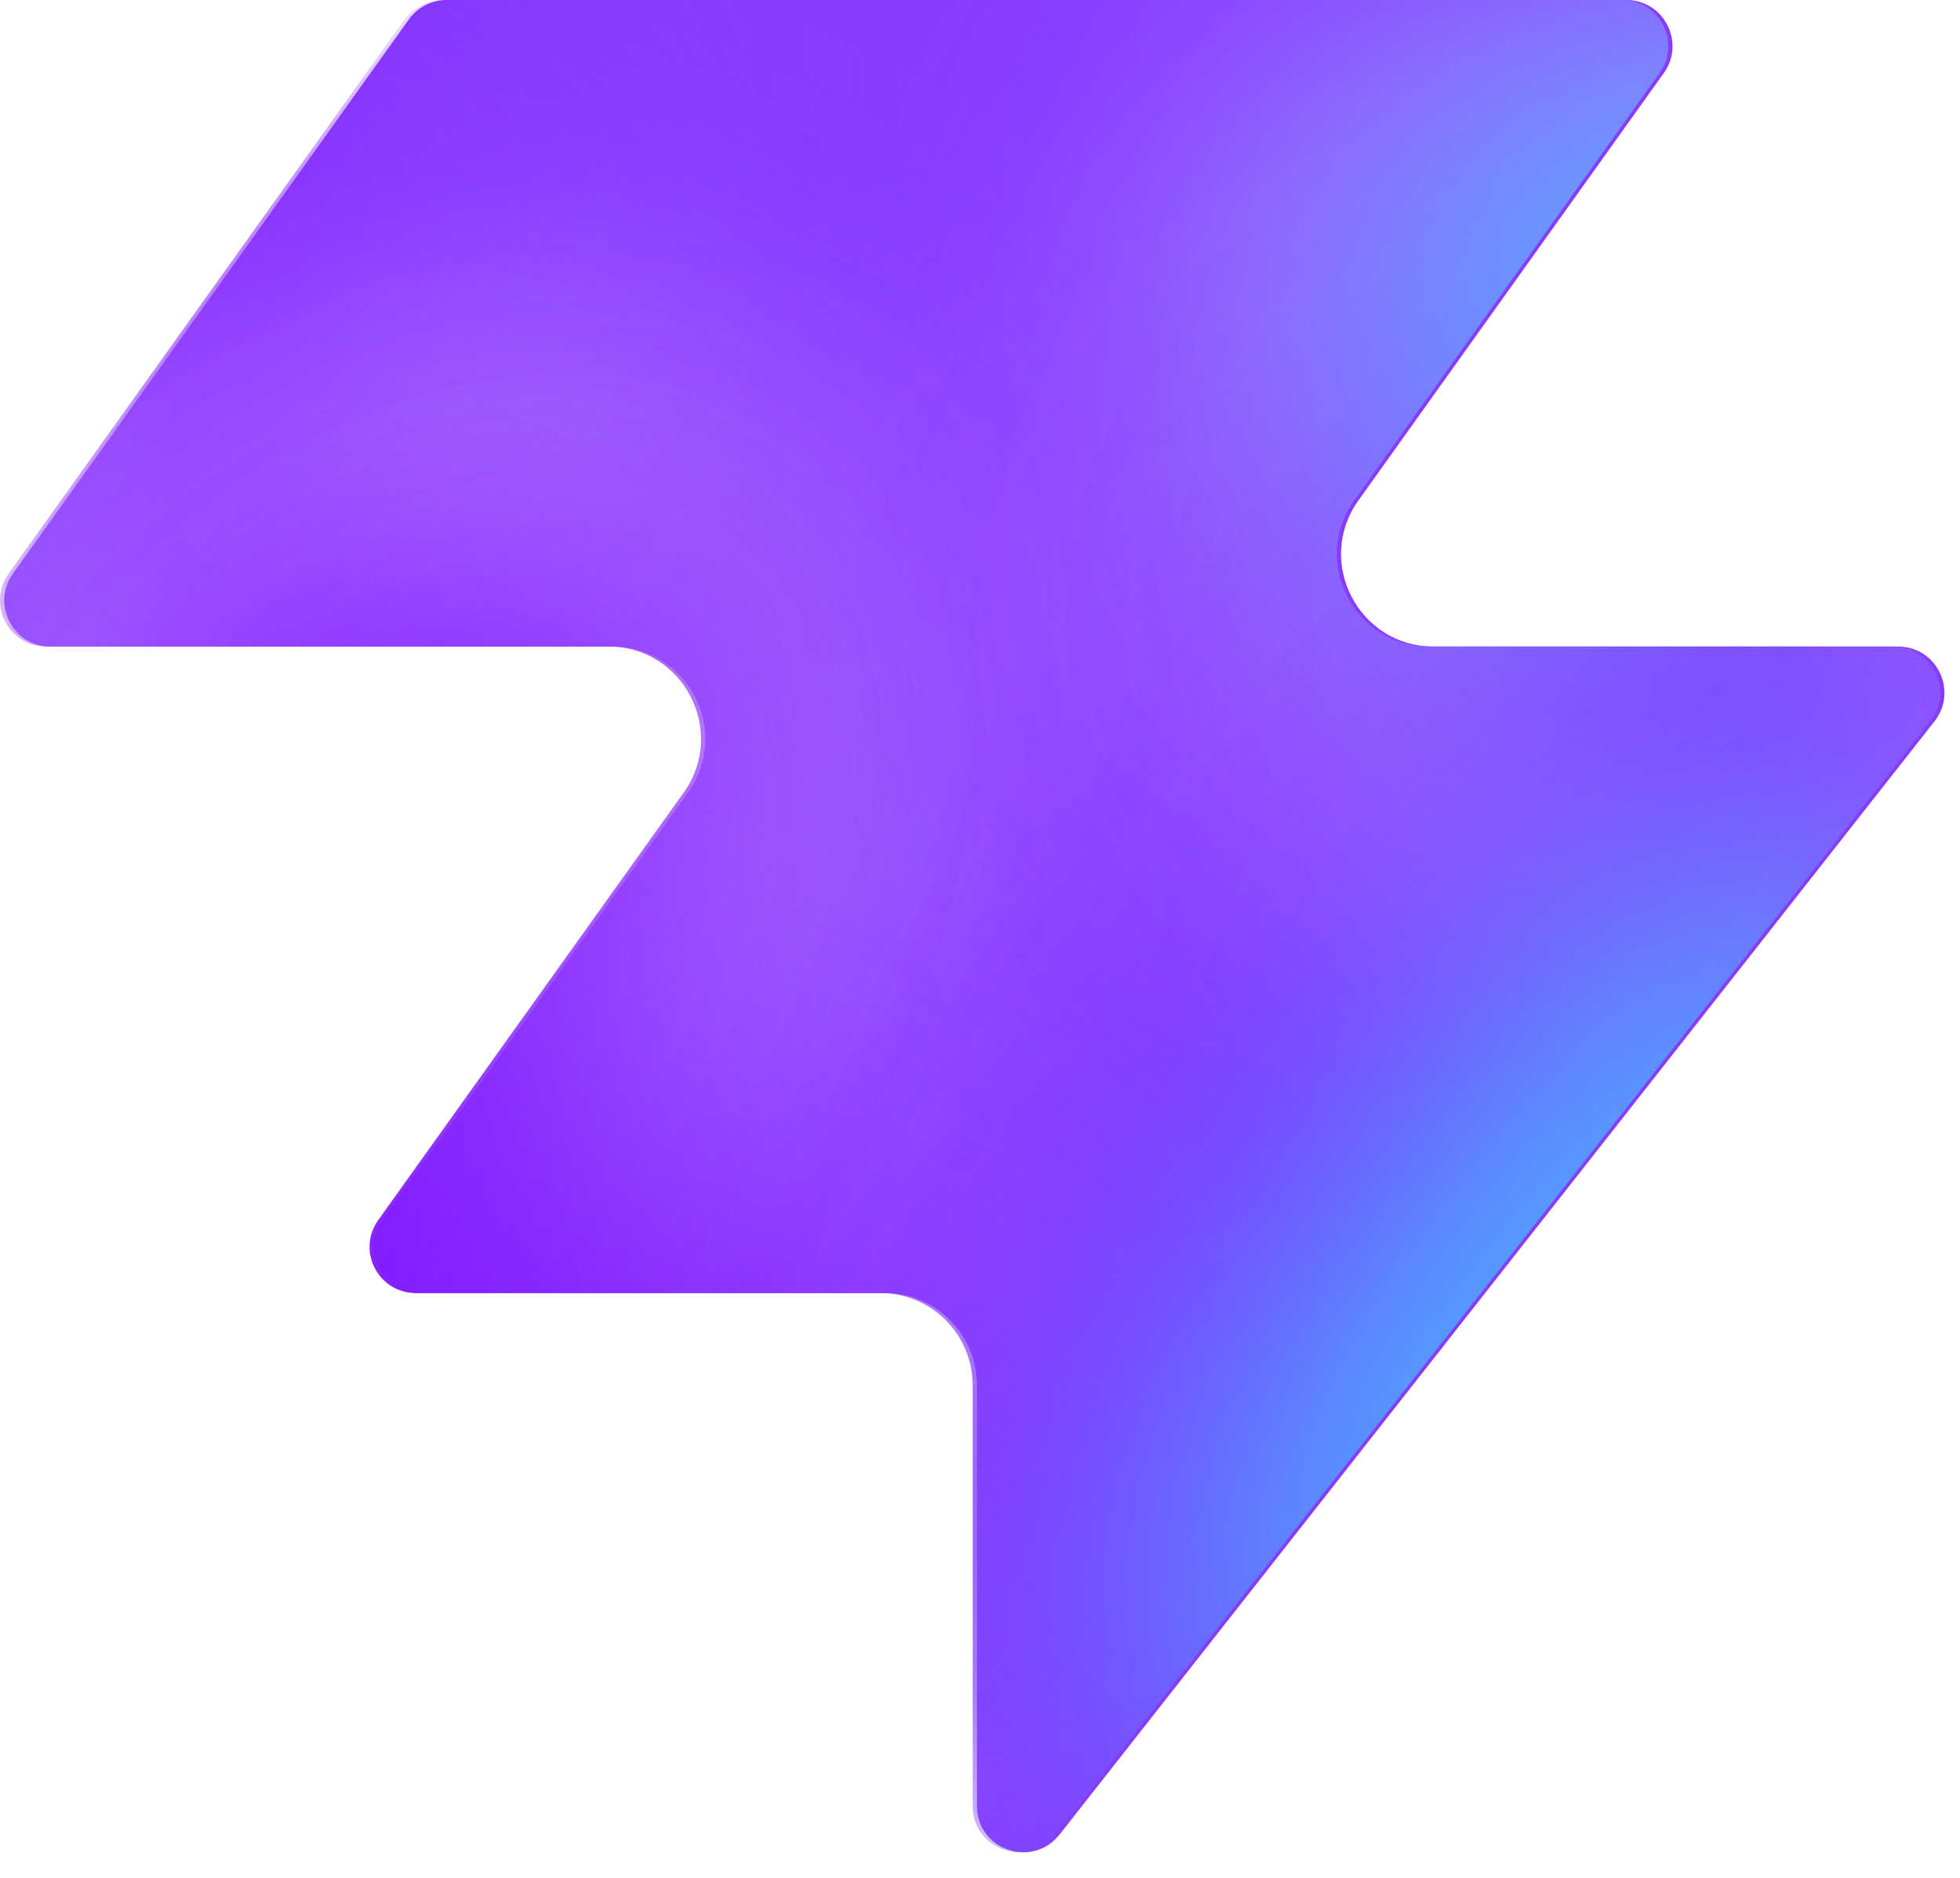
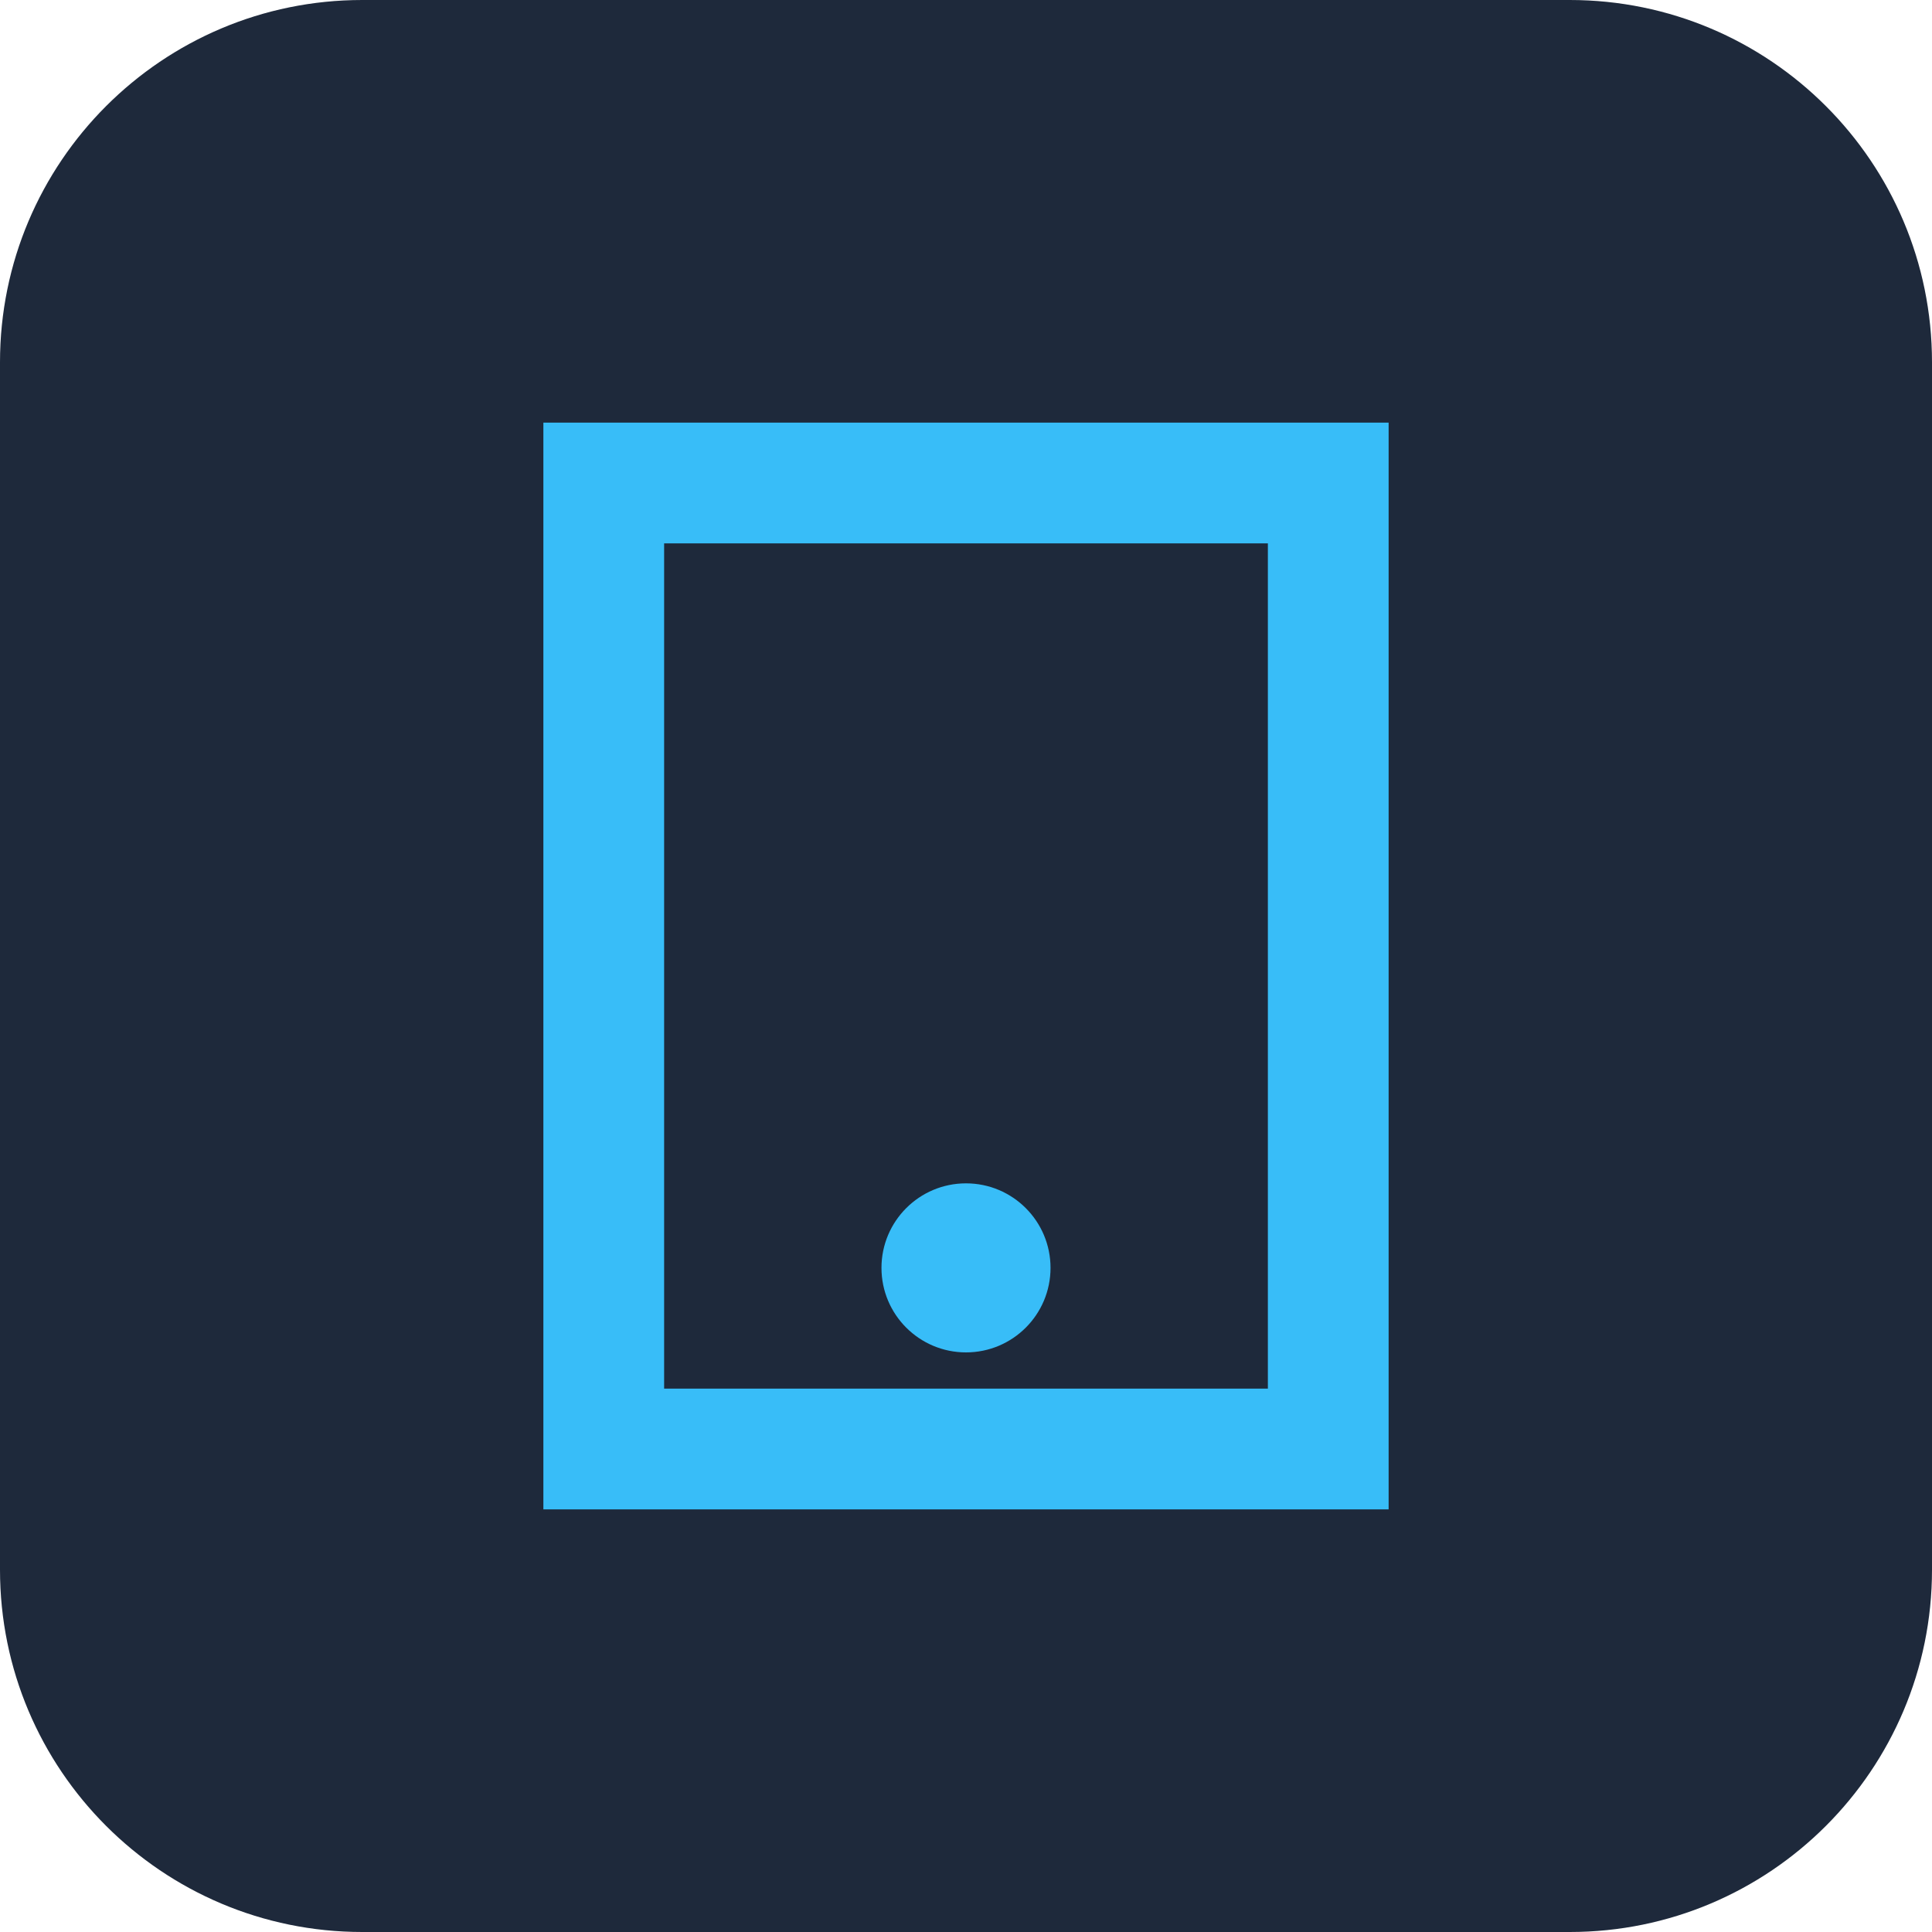
- <svg xmlns="http://www.w3.org/2000/svg" width="48" height="46" fill="none" viewBox="0 0 48 46">
-   <path fill="#863bff" d="M25.946 44.938c-.664.845-2.021.375-2.021-.698V33.937a2.26 2.26 0 0 0-2.262-2.262H10.287c-.92 0-1.456-1.04-.92-1.788l7.48-10.471c1.07-1.497 0-3.578-1.842-3.578H1.237c-.92 0-1.456-1.04-.92-1.788L10.013.474c.214-.297.556-.474.92-.474h28.894c.92 0 1.456 1.04.92 1.788l-7.48 10.471c-1.07 1.498 0 3.579 1.842 3.579h11.377c.943 0 1.473 1.088.89 1.83L25.947 44.94z" style="fill:#863bff;fill:color(display-p3 .525 .23 1);fill-opacity:1" />
-   <mask id="a" width="48" height="46" x="0" y="0" maskUnits="userSpaceOnUse" style="mask-type:alpha">
-     <path fill="#000" d="M25.842 44.938c-.664.844-2.021.375-2.021-.698V33.937a2.26 2.26 0 0 0-2.262-2.262H10.183c-.92 0-1.456-1.04-.92-1.788l7.48-10.471c1.07-1.498 0-3.579-1.842-3.579H1.133c-.92 0-1.456-1.04-.92-1.787L9.91.473c.214-.297.556-.474.92-.474h28.894c.92 0 1.456 1.04.92 1.788l-7.48 10.471c-1.07 1.498 0 3.578 1.842 3.578h11.377c.943 0 1.473 1.088.89 1.832L25.843 44.94z" style="fill:#000;fill-opacity:1" />
-   </mask>
-   <g mask="url(#a)">
-     <g filter="url(#b)">
-       <ellipse cx="5.508" cy="14.704" fill="#ede6ff" rx="5.508" ry="14.704" style="fill:#ede6ff;fill:color(display-p3 .927 .903 1);fill-opacity:1" transform="matrix(.00324 1 1 -.00324 -4.47 31.516)" />
-     </g>
-     <g filter="url(#c)">
-       <ellipse cx="10.399" cy="29.851" fill="#ede6ff" rx="10.399" ry="29.851" style="fill:#ede6ff;fill:color(display-p3 .927 .903 1);fill-opacity:1" transform="matrix(.00324 1 1 -.00324 -39.328 7.883)" />
-     </g>
-     <g filter="url(#d)">
-       <ellipse cx="5.508" cy="30.487" fill="#7e14ff" rx="5.508" ry="30.487" style="fill:#7e14ff;fill:color(display-p3 .492 .077 1);fill-opacity:1" transform="rotate(89.814 -25.913 -14.639)scale(1 -1)" />
-     </g>
-     <g filter="url(#e)">
-       <ellipse cx="5.508" cy="30.599" fill="#7e14ff" rx="5.508" ry="30.599" style="fill:#7e14ff;fill:color(display-p3 .492 .077 1);fill-opacity:1" transform="rotate(89.814 -32.644 -3.334)scale(1 -1)" />
-     </g>
-     <g filter="url(#f)">
-       <ellipse cx="5.508" cy="30.599" fill="#7e14ff" rx="5.508" ry="30.599" style="fill:#7e14ff;fill:color(display-p3 .492 .077 1);fill-opacity:1" transform="matrix(.00324 1 1 -.00324 -34.34 30.47)" />
-     </g>
-     <g filter="url(#g)">
-       <ellipse cx="14.072" cy="22.078" fill="#ede6ff" rx="14.072" ry="22.078" style="fill:#ede6ff;fill:color(display-p3 .927 .903 1);fill-opacity:1" transform="rotate(93.35 24.506 48.493)scale(-1 1)" />
-     </g>
-     <g filter="url(#h)">
-       <ellipse cx="3.47" cy="21.501" fill="#7e14ff" rx="3.47" ry="21.501" style="fill:#7e14ff;fill:color(display-p3 .492 .077 1);fill-opacity:1" transform="rotate(89.009 28.708 47.59)scale(-1 1)" />
-     </g>
-     <g filter="url(#i)">
-       <ellipse cx="3.47" cy="21.501" fill="#7e14ff" rx="3.47" ry="21.501" style="fill:#7e14ff;fill:color(display-p3 .492 .077 1);fill-opacity:1" transform="rotate(89.009 28.708 47.59)scale(-1 1)" />
-     </g>
-     <g filter="url(#j)">
-       <ellipse cx=".387" cy="8.972" fill="#7e14ff" rx="4.407" ry="29.108" style="fill:#7e14ff;fill:color(display-p3 .492 .077 1);fill-opacity:1" transform="rotate(39.51 .387 8.972)" />
-     </g>
-     <g filter="url(#k)">
-       <ellipse cx="47.523" cy="-6.092" fill="#7e14ff" rx="4.407" ry="29.108" style="fill:#7e14ff;fill:color(display-p3 .492 .077 1);fill-opacity:1" transform="rotate(37.892 47.523 -6.092)" />
-     </g>
-     <g filter="url(#l)">
-       <ellipse cx="41.412" cy="6.333" fill="#47bfff" rx="5.971" ry="9.665" style="fill:#47bfff;fill:color(display-p3 .28 .748 1);fill-opacity:1" transform="rotate(37.892 41.412 6.333)" />
-     </g>
-     <g filter="url(#m)">
-       <ellipse cx="-1.879" cy="38.332" fill="#7e14ff" rx="4.407" ry="29.108" style="fill:#7e14ff;fill:color(display-p3 .492 .077 1);fill-opacity:1" transform="rotate(37.892 -1.88 38.332)" />
-     </g>
-     <g filter="url(#n)">
-       <ellipse cx="-1.879" cy="38.332" fill="#7e14ff" rx="4.407" ry="29.108" style="fill:#7e14ff;fill:color(display-p3 .492 .077 1);fill-opacity:1" transform="rotate(37.892 -1.88 38.332)" />
-     </g>
-     <g filter="url(#o)">
-       <ellipse cx="35.651" cy="29.907" fill="#7e14ff" rx="4.407" ry="29.108" style="fill:#7e14ff;fill:color(display-p3 .492 .077 1);fill-opacity:1" transform="rotate(37.892 35.651 29.907)" />
-     </g>
-     <g filter="url(#p)">
-       <ellipse cx="38.418" cy="32.4" fill="#47bfff" rx="5.971" ry="15.297" style="fill:#47bfff;fill:color(display-p3 .28 .748 1);fill-opacity:1" transform="rotate(37.892 38.418 32.4)" />
-     </g>
-   </g>
-   <defs>
-     <filter id="b" width="60.045" height="41.654" x="-19.77" y="16.149" color-interpolation-filters="sRGB" filterUnits="userSpaceOnUse">
-       <feFlood flood-opacity="0" result="BackgroundImageFix" />
-       <feBlend in="SourceGraphic" in2="BackgroundImageFix" result="shape" />
-       <feGaussianBlur result="effect1_foregroundBlur_2002_17158" stdDeviation="7.659" />
-     </filter>
-     <filter id="c" width="90.34" height="51.437" x="-54.613" y="-7.533" color-interpolation-filters="sRGB" filterUnits="userSpaceOnUse">
-       <feFlood flood-opacity="0" result="BackgroundImageFix" />
-       <feBlend in="SourceGraphic" in2="BackgroundImageFix" result="shape" />
-       <feGaussianBlur result="effect1_foregroundBlur_2002_17158" stdDeviation="7.659" />
-     </filter>
-     <filter id="d" width="79.355" height="29.4" x="-49.64" y="2.03" color-interpolation-filters="sRGB" filterUnits="userSpaceOnUse">
-       <feFlood flood-opacity="0" result="BackgroundImageFix" />
-       <feBlend in="SourceGraphic" in2="BackgroundImageFix" result="shape" />
-       <feGaussianBlur result="effect1_foregroundBlur_2002_17158" stdDeviation="4.596" />
-     </filter>
-     <filter id="e" width="79.579" height="29.4" x="-45.045" y="20.029" color-interpolation-filters="sRGB" filterUnits="userSpaceOnUse">
-       <feFlood flood-opacity="0" result="BackgroundImageFix" />
-       <feBlend in="SourceGraphic" in2="BackgroundImageFix" result="shape" />
-       <feGaussianBlur result="effect1_foregroundBlur_2002_17158" stdDeviation="4.596" />
-     </filter>
-     <filter id="f" width="79.579" height="29.4" x="-43.513" y="21.178" color-interpolation-filters="sRGB" filterUnits="userSpaceOnUse">
-       <feFlood flood-opacity="0" result="BackgroundImageFix" />
-       <feBlend in="SourceGraphic" in2="BackgroundImageFix" result="shape" />
-       <feGaussianBlur result="effect1_foregroundBlur_2002_17158" stdDeviation="4.596" />
-     </filter>
-     <filter id="g" width="74.749" height="58.852" x="15.756" y="-17.901" color-interpolation-filters="sRGB" filterUnits="userSpaceOnUse">
-       <feFlood flood-opacity="0" result="BackgroundImageFix" />
-       <feBlend in="SourceGraphic" in2="BackgroundImageFix" result="shape" />
-       <feGaussianBlur result="effect1_foregroundBlur_2002_17158" stdDeviation="7.659" />
-     </filter>
-     <filter id="h" width="61.377" height="25.362" x="23.548" y="2.284" color-interpolation-filters="sRGB" filterUnits="userSpaceOnUse">
-       <feFlood flood-opacity="0" result="BackgroundImageFix" />
-       <feBlend in="SourceGraphic" in2="BackgroundImageFix" result="shape" />
-       <feGaussianBlur result="effect1_foregroundBlur_2002_17158" stdDeviation="4.596" />
-     </filter>
-     <filter id="i" width="61.377" height="25.362" x="23.548" y="2.284" color-interpolation-filters="sRGB" filterUnits="userSpaceOnUse">
-       <feFlood flood-opacity="0" result="BackgroundImageFix" />
-       <feBlend in="SourceGraphic" in2="BackgroundImageFix" result="shape" />
-       <feGaussianBlur result="effect1_foregroundBlur_2002_17158" stdDeviation="4.596" />
-     </filter>
-     <filter id="j" width="56.045" height="63.649" x="-27.636" y="-22.853" color-interpolation-filters="sRGB" filterUnits="userSpaceOnUse">
-       <feFlood flood-opacity="0" result="BackgroundImageFix" />
-       <feBlend in="SourceGraphic" in2="BackgroundImageFix" result="shape" />
-       <feGaussianBlur result="effect1_foregroundBlur_2002_17158" stdDeviation="4.596" />
-     </filter>
-     <filter id="k" width="54.814" height="64.646" x="20.116" y="-38.415" color-interpolation-filters="sRGB" filterUnits="userSpaceOnUse">
-       <feFlood flood-opacity="0" result="BackgroundImageFix" />
-       <feBlend in="SourceGraphic" in2="BackgroundImageFix" result="shape" />
-       <feGaussianBlur result="effect1_foregroundBlur_2002_17158" stdDeviation="4.596" />
-     </filter>
-     <filter id="l" width="33.541" height="35.313" x="24.641" y="-11.323" color-interpolation-filters="sRGB" filterUnits="userSpaceOnUse">
-       <feFlood flood-opacity="0" result="BackgroundImageFix" />
-       <feBlend in="SourceGraphic" in2="BackgroundImageFix" result="shape" />
-       <feGaussianBlur result="effect1_foregroundBlur_2002_17158" stdDeviation="4.596" />
-     </filter>
-     <filter id="m" width="54.814" height="64.646" x="-29.286" y="6.009" color-interpolation-filters="sRGB" filterUnits="userSpaceOnUse">
-       <feFlood flood-opacity="0" result="BackgroundImageFix" />
-       <feBlend in="SourceGraphic" in2="BackgroundImageFix" result="shape" />
-       <feGaussianBlur result="effect1_foregroundBlur_2002_17158" stdDeviation="4.596" />
-     </filter>
-     <filter id="n" width="54.814" height="64.646" x="-29.286" y="6.009" color-interpolation-filters="sRGB" filterUnits="userSpaceOnUse">
-       <feFlood flood-opacity="0" result="BackgroundImageFix" />
-       <feBlend in="SourceGraphic" in2="BackgroundImageFix" result="shape" />
-       <feGaussianBlur result="effect1_foregroundBlur_2002_17158" stdDeviation="4.596" />
-     </filter>
-     <filter id="o" width="54.814" height="64.646" x="8.244" y="-2.416" color-interpolation-filters="sRGB" filterUnits="userSpaceOnUse">
-       <feFlood flood-opacity="0" result="BackgroundImageFix" />
-       <feBlend in="SourceGraphic" in2="BackgroundImageFix" result="shape" />
-       <feGaussianBlur result="effect1_foregroundBlur_2002_17158" stdDeviation="4.596" />
-     </filter>
-     <filter id="p" width="39.409" height="43.623" x="18.713" y="10.588" color-interpolation-filters="sRGB" filterUnits="userSpaceOnUse">
-       <feFlood flood-opacity="0" result="BackgroundImageFix" />
-       <feBlend in="SourceGraphic" in2="BackgroundImageFix" result="shape" />
-       <feGaussianBlur result="effect1_foregroundBlur_2002_17158" stdDeviation="4.596" />
-     </filter>
-   </defs>
+ <svg xmlns="http://www.w3.org/2000/svg" width="32" height="32" viewBox="0 0 32 32" role="img" aria-label="Miniapp Móviles">
+   <rect width="32" height="32" rx="6" fill="#1e293b" />
+   <path d="M10 8h12v16H10z" fill="none" stroke="#38bdf8" stroke-width="2" />
+   <circle cx="16" cy="21" r="1.4" fill="#38bdf8" />
</svg>
